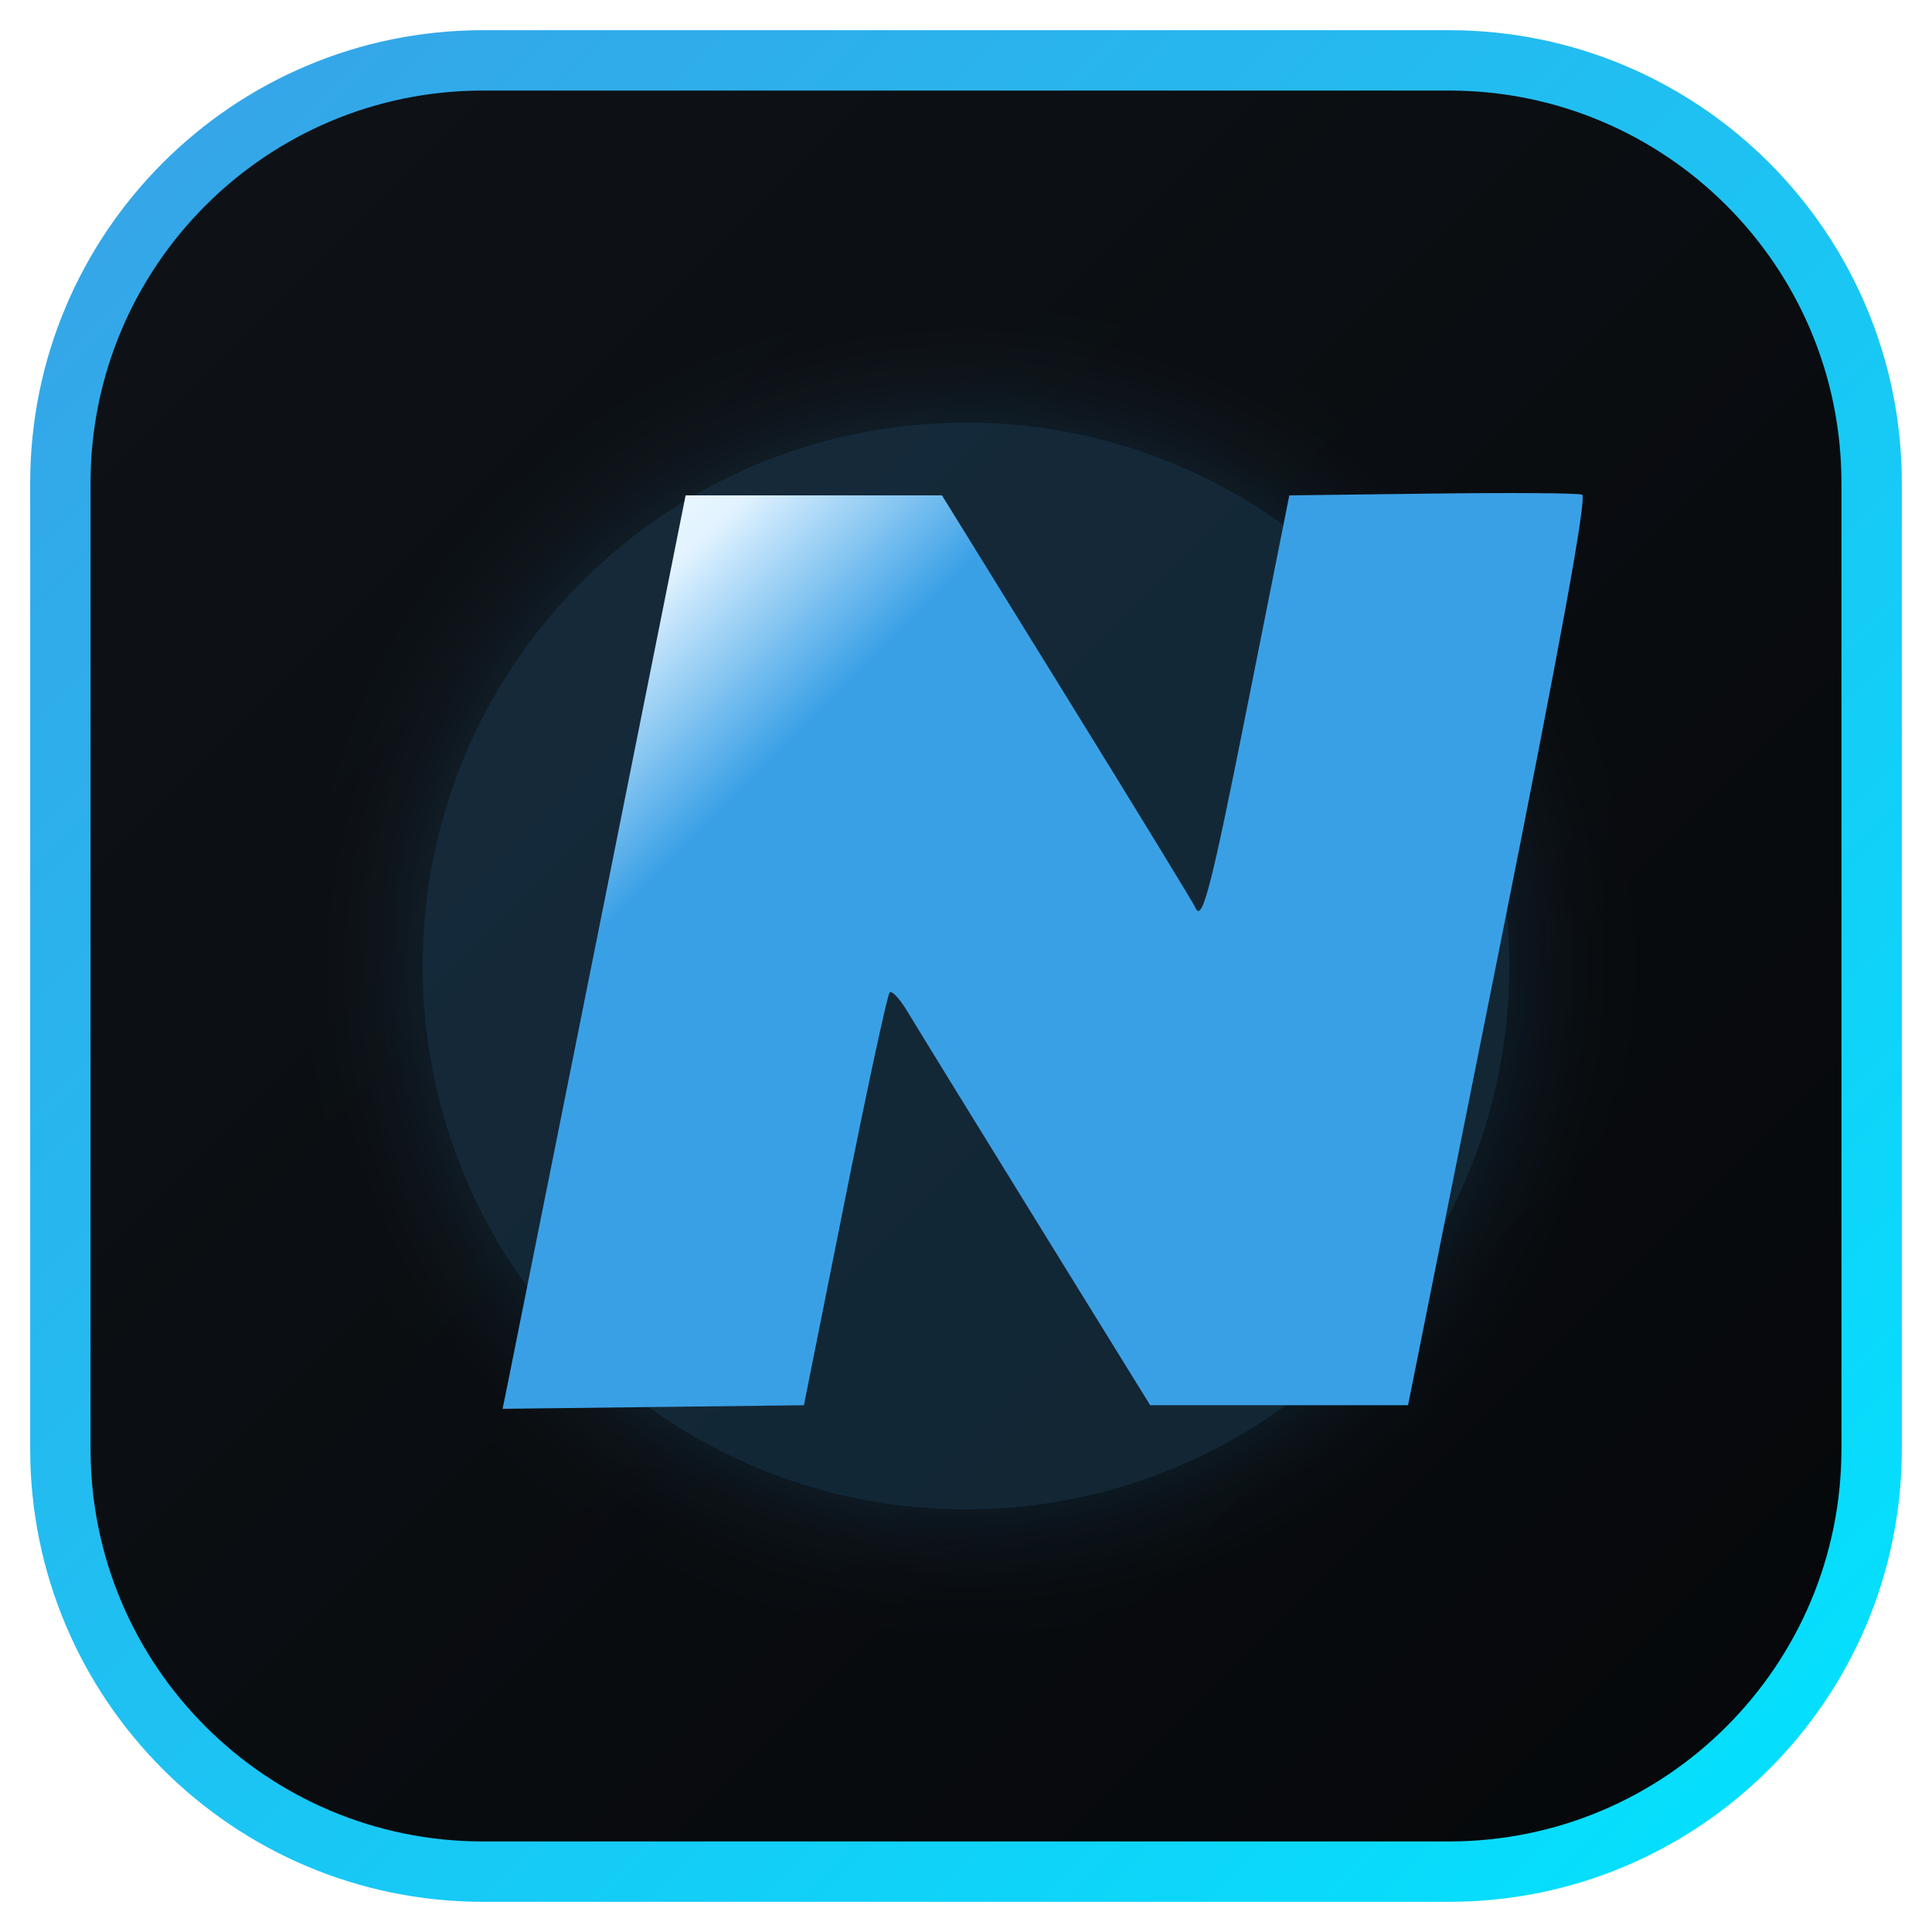
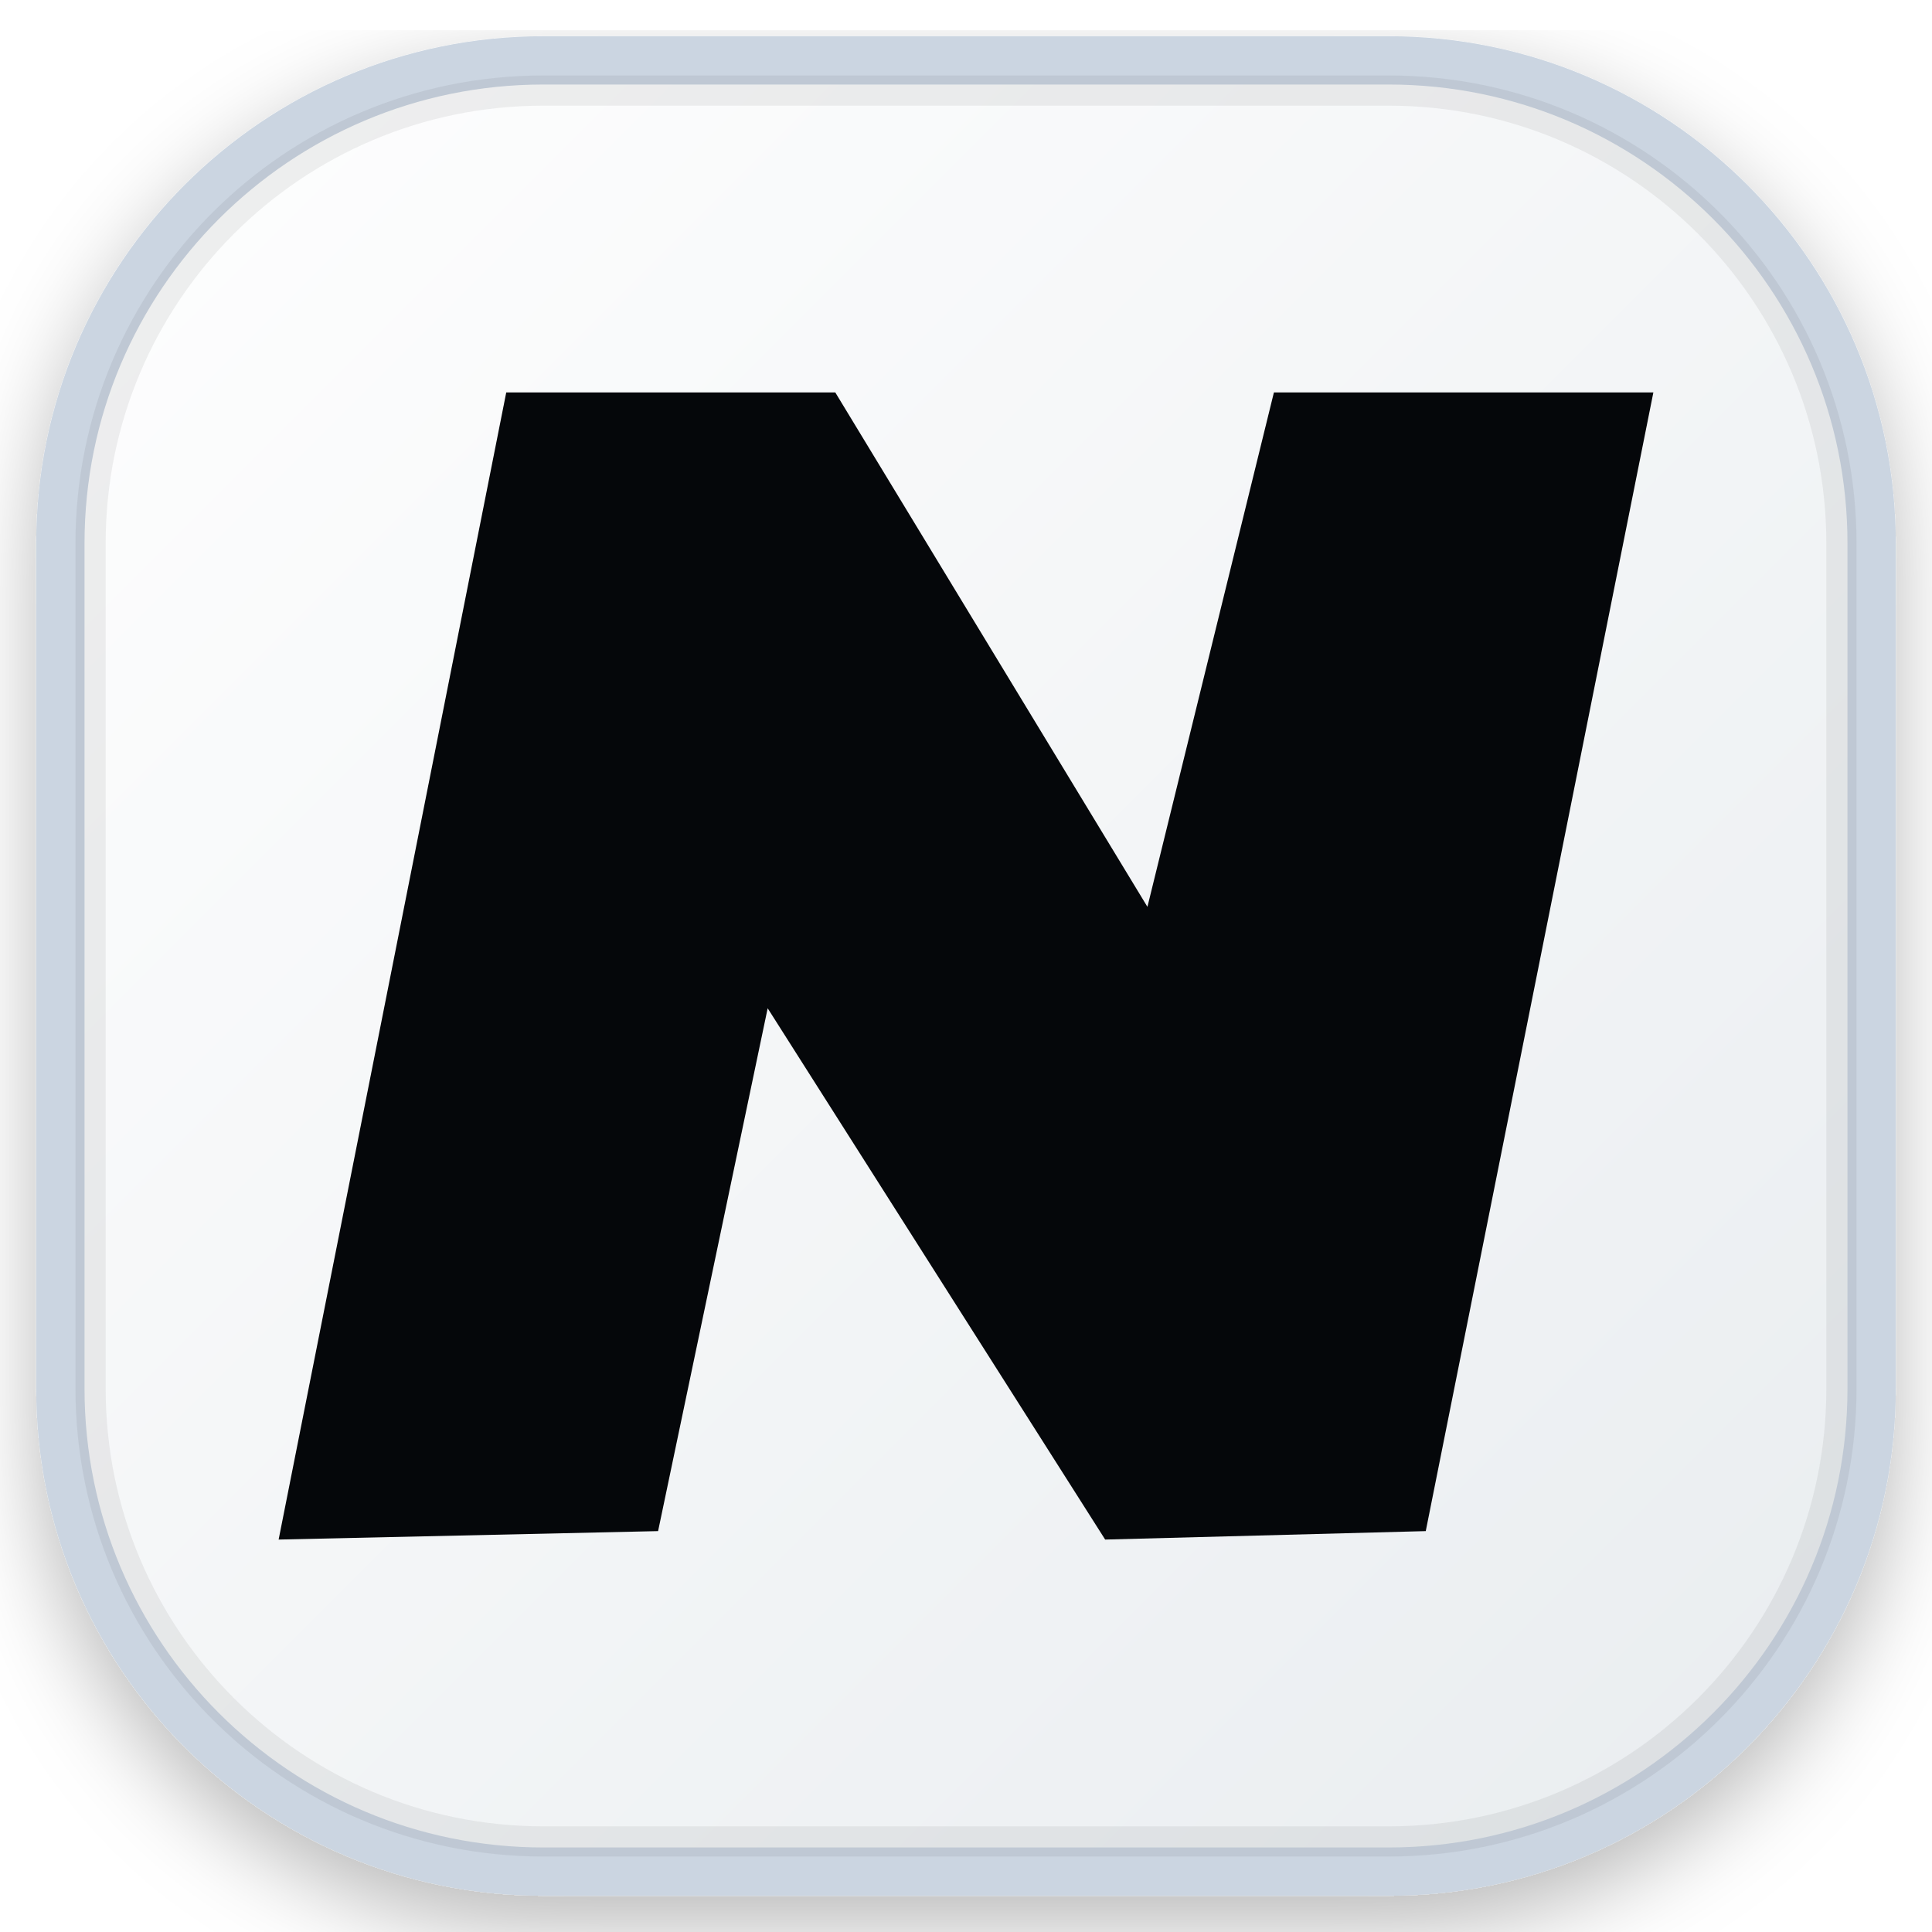
<svg xmlns="http://www.w3.org/2000/svg" viewBox="0 0 64 64" fill="none">
  <defs>
-     <linearGradient id="favBg" x1="0" y1="0" x2="64" y2="64" gradientUnits="userSpaceOnUse">
-       <stop offset="0%" stop-color="#0F1318" />
-       <stop offset="100%" stop-color="#050709" />
+     <linearGradient id="bg2" x1="0" y1="0" x2="64" y2="64" gradientUnits="userSpaceOnUse">
+       <stop offset="0%" stop-color="#FFFFFF" />
+       <stop offset="100%" stop-color="#E8ECEF" />
    </linearGradient>
-     <linearGradient id="favStroke" x1="0" y1="0" x2="64" y2="64" gradientUnits="userSpaceOnUse">
-       <stop offset="0%" stop-color="#3AA0E6" />
-       <stop offset="100%" stop-color="#00E5FF" />
-     </linearGradient>
-     <linearGradient id="favN" x1="10" y1="10" x2="54" y2="54" gradientUnits="userSpaceOnUse">
-       <stop offset="0%" stop-color="#FFFFFF" />
-       <stop offset="50%" stop-color="#E2F3FF" />
-       <stop offset="100%" stop-color="#3AA0E6" />
-     </linearGradient>
-     <filter id="favGlow" x="-20%" y="-20%" width="140%" height="140%">
-       <feGaussianBlur stdDeviation="2" result="blur" />
-       <feComposite in="SourceGraphic" in2="blur" operator="over" />
+     <filter id="shadow2" x="-10%" y="-10%" width="120%" height="130%">
+       <feDropShadow dx="0" dy="1" stdDeviation="1.5" flood-color="#000000" flood-opacity="0.28" />
    </filter>
  </defs>
-   <rect x="2" y="2" width="60" height="60" rx="14" fill="url(#favBg)" stroke="url(#favStroke)" stroke-width="2" />
-   <circle cx="32" cy="32" r="18" fill="#3AA0E6" opacity="0.18" filter="url(#favGlow)" />
-   <g transform="translate(14, 13) scale(0.22)">
-     <path fill-rule="evenodd" d="M 63.56 121.73 C 66.94 104.80 69.98 90.68 70.32 90.35 C 70.65 90.02 71.83 91.27 72.94 93.12 C 74.05 94.98 82.74 109.10 92.25 124.50 L 109.55 152.50 L 128.96 152.50 L 148.38 152.50 L 162.05 84.16 C 171.38 37.49 175.36 15.69 174.58 15.39 C 173.96 15.15 163.79 15.08 151.98 15.23 L 130.50 15.50 L 124.37 46.29 C 118.66 75.01 117.36 80.05 116.32 77.50 C 116.09 76.95 107.43 62.77 97.06 46.00 L 78.20 15.50 L 58.90 15.50 L 39.60 15.50 L 26.49 81.00 C 19.27 117.03 13.07 147.97 12.71 149.77 L 12.04 153.04 L 34.72 152.77 L 57.41 152.50 L 63.56 121.73 Z" fill="url(#favN)" />
-   </g>
+   <rect x="2" y="2" width="60" height="60" rx="16" fill="url(#bg2)" stroke="#CBD5E1" stroke-width="1.6" filter="url(#shadow2)" />
+   <rect x="3" y="3" width="58" height="58" rx="15" stroke="rgba(0,0,0,0.06)" stroke-width="1" fill="none" />
+   <polygon points="16.77,13.0 9.23,51.0 21.8,50.72 25.43,33.4 36.61,51.0 47.23,50.72 54.77,13.0 42.2,13.0 38.01,30.04 27.67,13.0" fill="#05070A" />
</svg>
